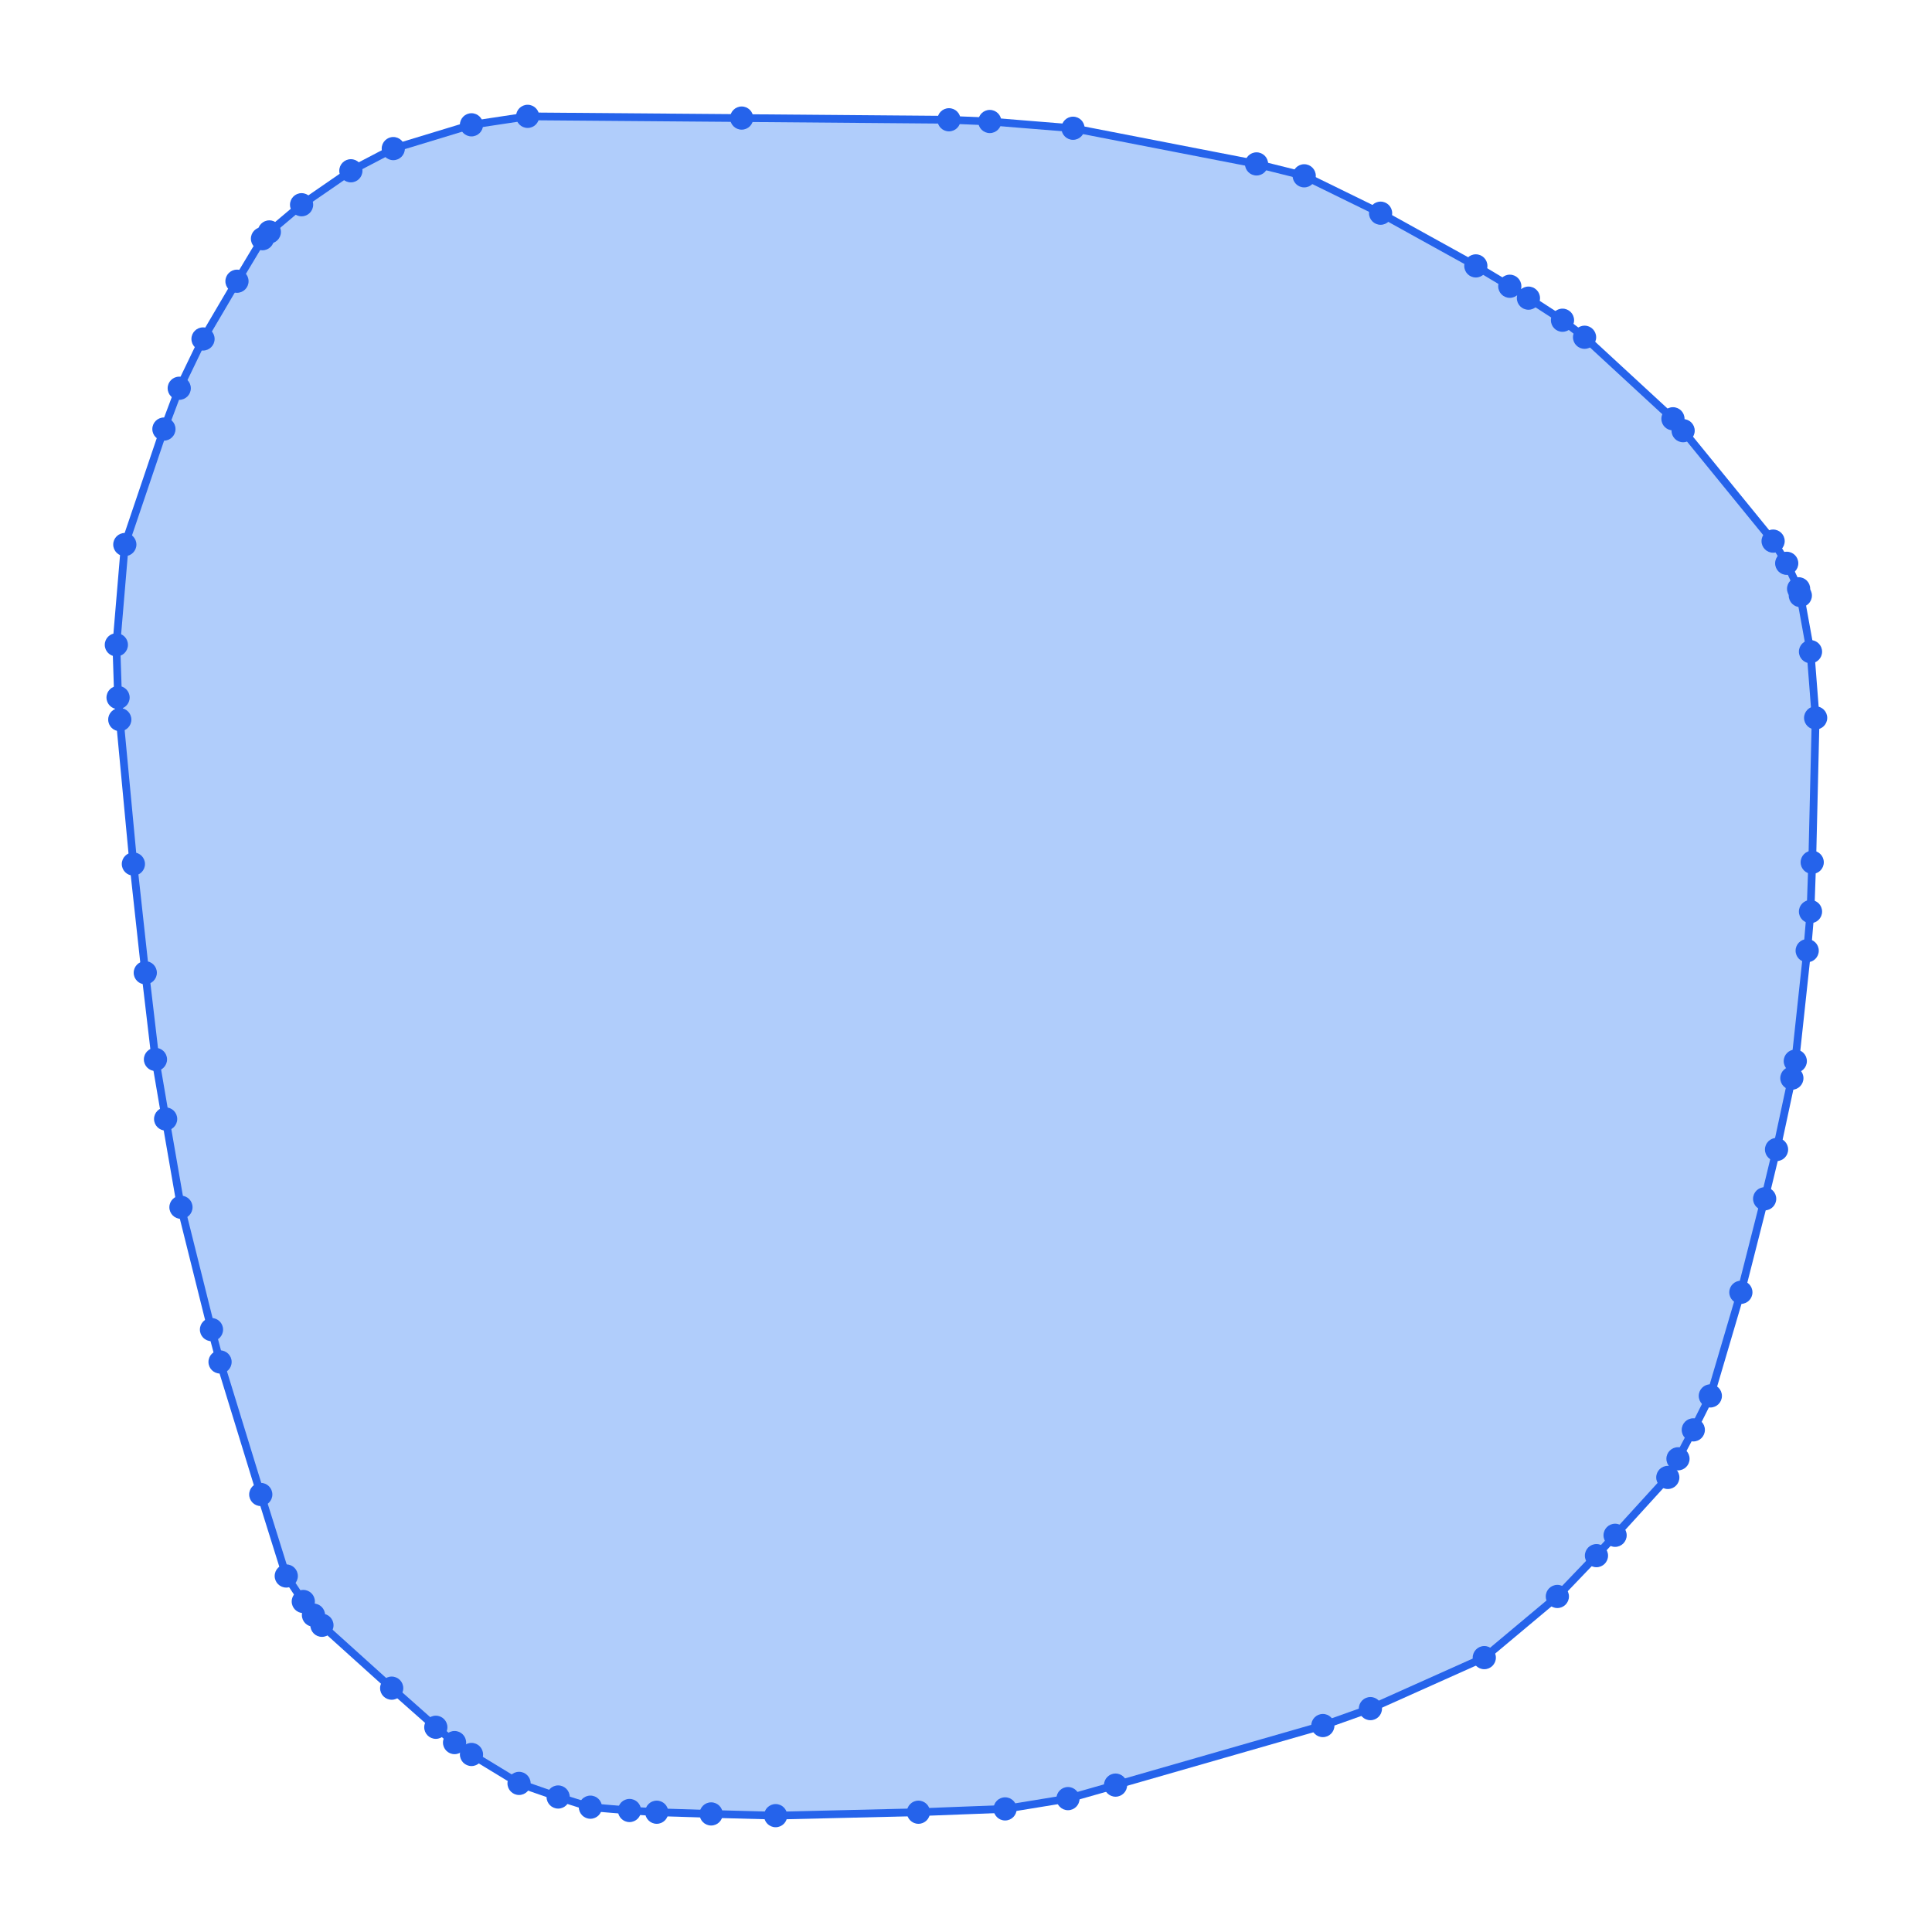
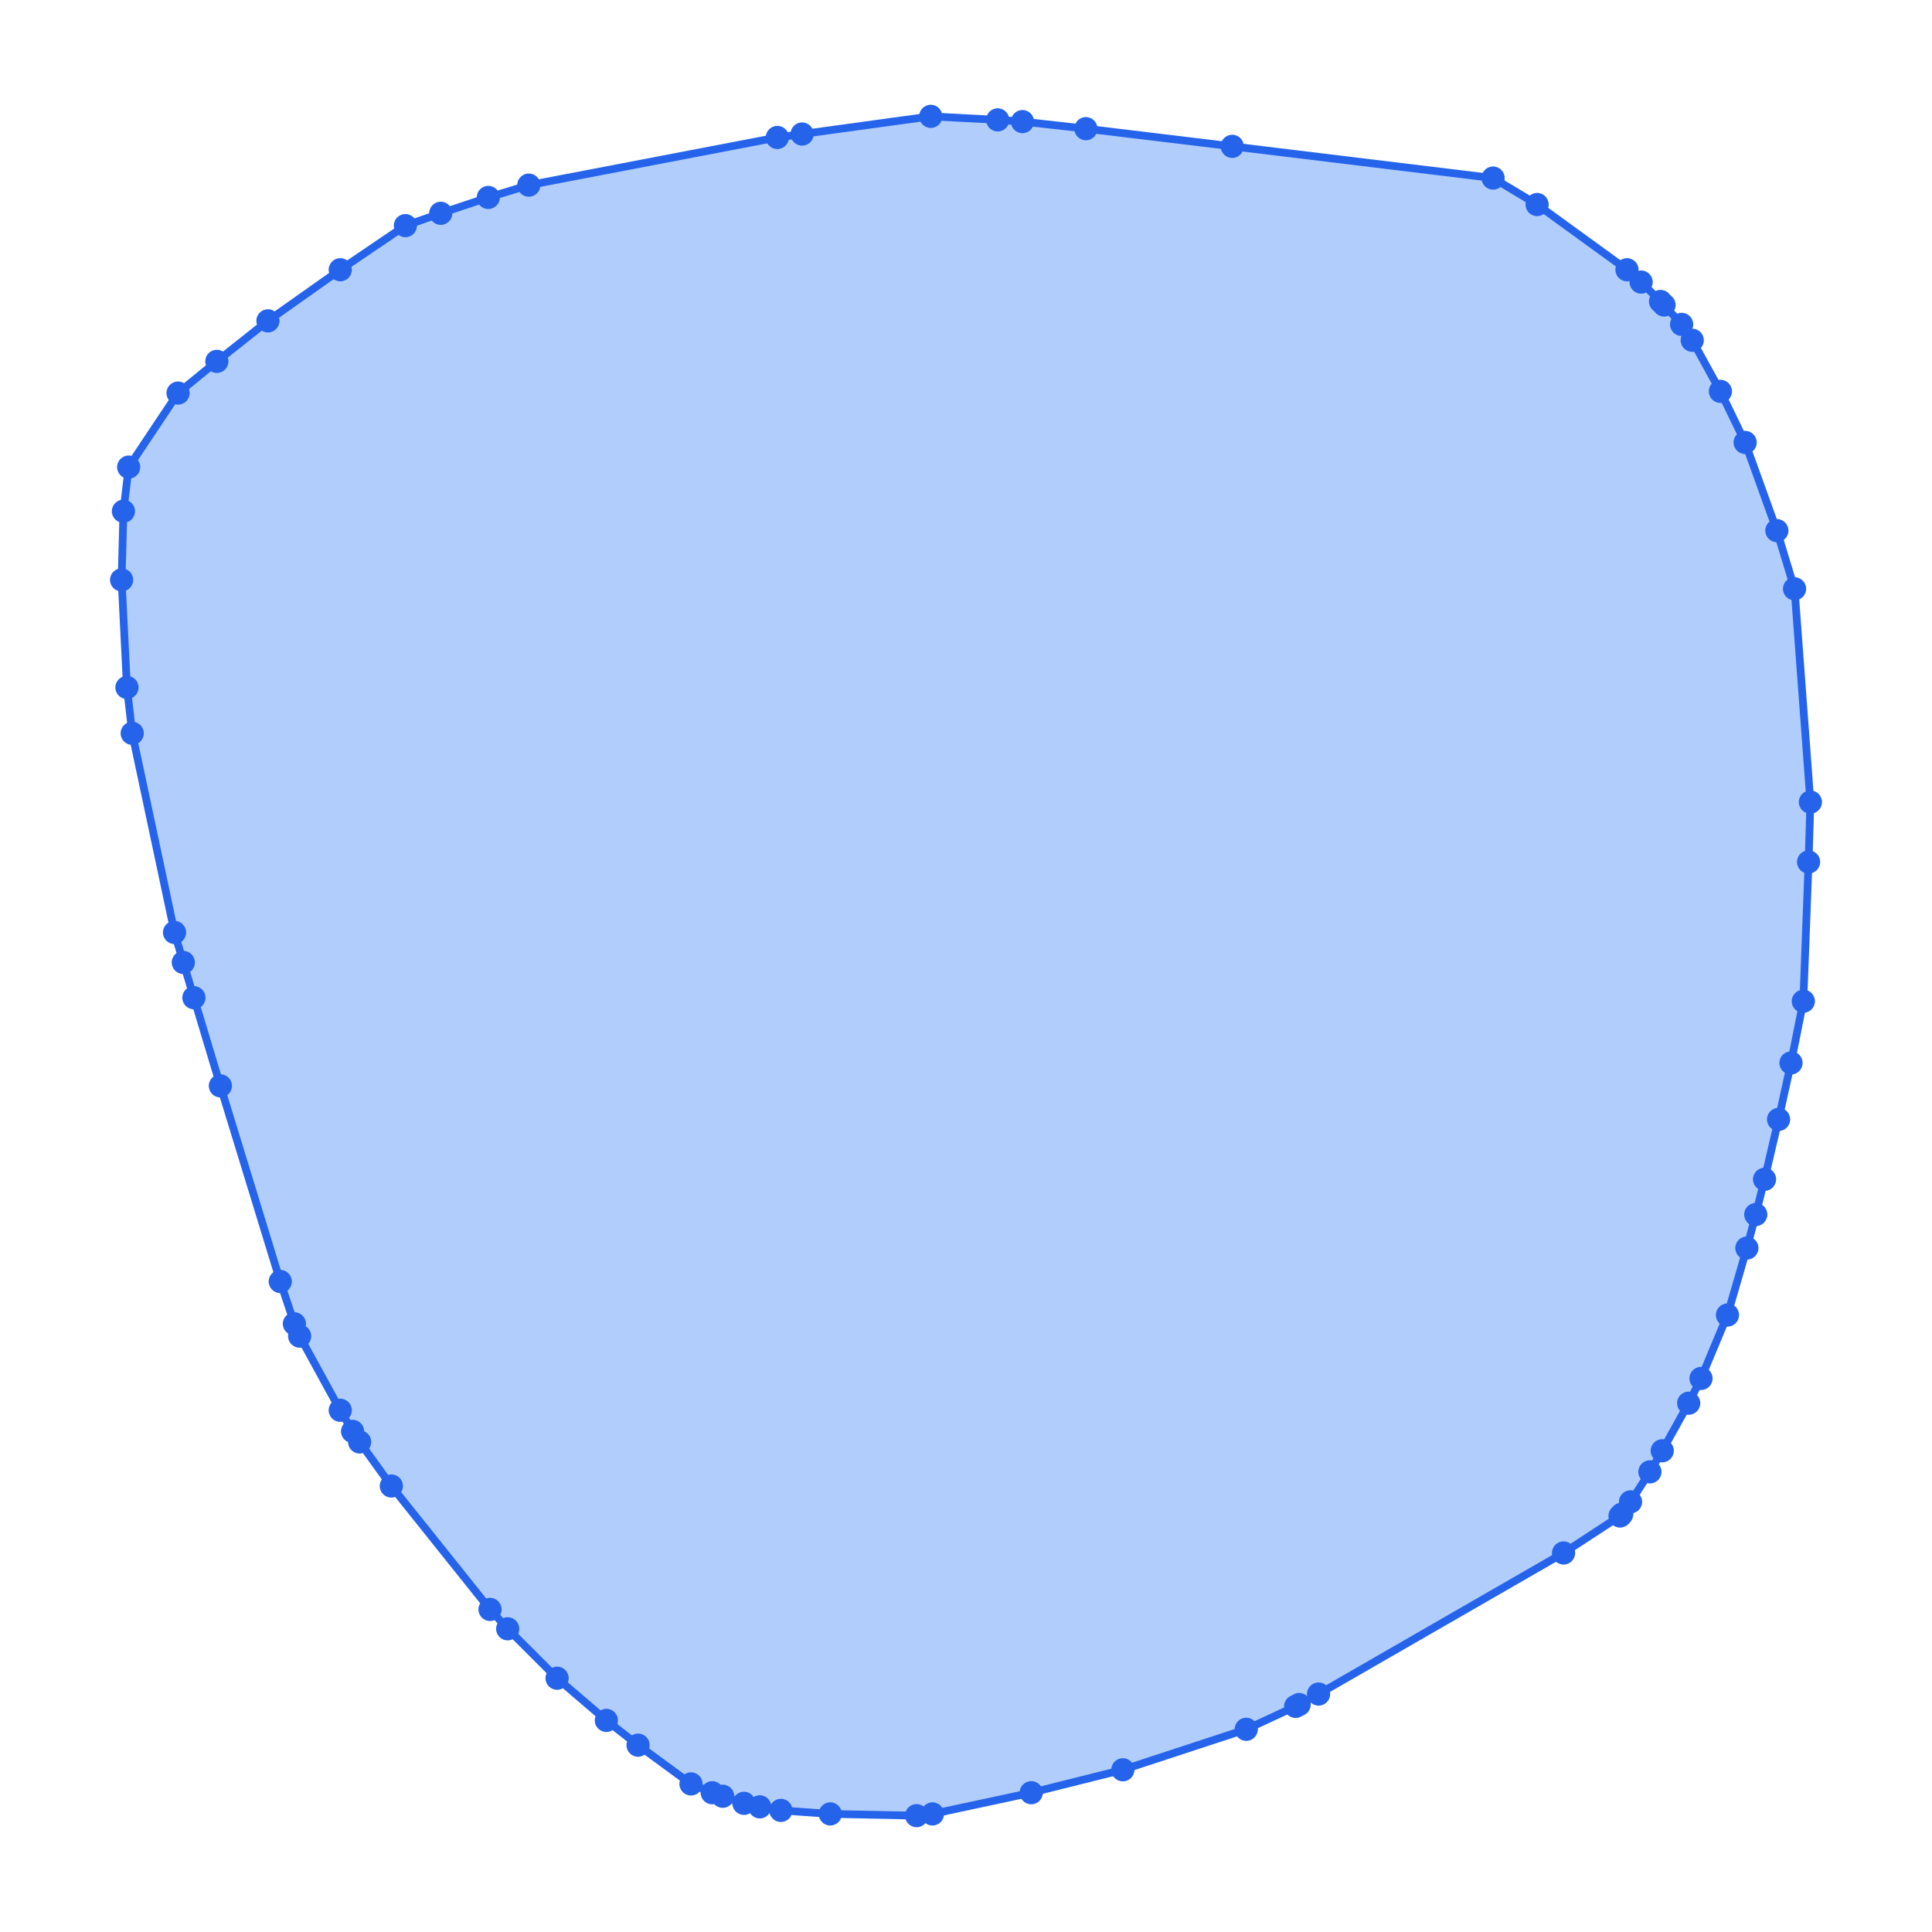
<svg xmlns="http://www.w3.org/2000/svg" width="2000" height="2000" viewBox="98.29 98.29 1803.42 1803.42">
-   <polygon points="1664.6,1460.0 1678.9,1433.0 1694.8,1401.3 1723.3,1304.6 1745.5,1217.3 1756.6,1171.3 1770.9,1104.7 1774.1,1088.8 1785.2,985.7 1788.3,949.2 1789.9,903.2 1793.1,768.4 1788.3,706.6 1778.8,654.2 1777.2,647.9 1766.1,624.1 1753.4,603.4 1669.4,500.3 1659.9,489.2 1577.4,413.1 1556.8,397.2 1525.0,376.6 1507.6,365.5 1475.9,346.5 1387.0,297.3 1315.7,262.4 1271.2,251.3 1099.9,218.0 1022.2,211.7 984.1,210.1 790.6,208.5 590.8,206.9 538.4,214.8 465.4,237.0 425.8,257.7 379.8,289.4 349.7,314.8 343.3,321.1 319.5,360.8 287.8,414.7 265.6,460.7 251.3,498.8 214.8,606.6 206.9,700.2 208.5,749.4 210.1,770.0 222.8,904.8 233.9,1006.3 243.4,1087.2 252.9,1142.8 267.2,1225.2 295.7,1339.4 303.7,1369.6 341.7,1493.3 365.5,1569.4 381.4,1593.2 390.9,1605.9 398.8,1615.4 463.9,1674.1 505.1,1710.6 522.6,1724.9 538.4,1736.0 582.8,1763.0 619.3,1775.7 649.4,1785.2 685.9,1788.3 711.3,1789.9 762.1,1791.5 822.3,1793.1 955.6,1789.9 1036.5,1786.8 1095.2,1777.2 1139.6,1764.6 1333.1,1709.0 1377.5,1693.2 1483.8,1645.6 1552.0,1588.5 1588.5,1550.4 1605.9,1531.4 1655.1,1477.4" fill="#3b82f666" fill-rule="nonzero" stroke="#2563eb" stroke-width="7.214" stroke-linejoin="round" />
-   <circle cx="1664.6" cy="1460.0" r="10.82" fill="#2563eb" />
-   <circle cx="1678.9" cy="1433.0" r="10.82" fill="#2563eb" />
-   <circle cx="1694.8" cy="1401.3" r="10.82" fill="#2563eb" />
-   <circle cx="1723.3" cy="1304.6" r="10.82" fill="#2563eb" />
-   <circle cx="1745.5" cy="1217.3" r="10.82" fill="#2563eb" />
-   <circle cx="1756.6" cy="1171.3" r="10.82" fill="#2563eb" />
-   <circle cx="1770.9" cy="1104.7" r="10.82" fill="#2563eb" />
-   <circle cx="1774.1" cy="1088.8" r="10.82" fill="#2563eb" />
-   <circle cx="1785.2" cy="985.7" r="10.82" fill="#2563eb" />
-   <circle cx="1788.3" cy="949.2" r="10.82" fill="#2563eb" />
-   <circle cx="1789.9" cy="903.2" r="10.82" fill="#2563eb" />
-   <circle cx="1793.1" cy="768.4" r="10.82" fill="#2563eb" />
-   <circle cx="1788.3" cy="706.6" r="10.82" fill="#2563eb" />
-   <circle cx="1778.8" cy="654.2" r="10.82" fill="#2563eb" />
-   <circle cx="1777.2" cy="647.9" r="10.82" fill="#2563eb" />
-   <circle cx="1766.1" cy="624.1" r="10.82" fill="#2563eb" />
-   <circle cx="1753.4" cy="603.4" r="10.82" fill="#2563eb" />
-   <circle cx="1669.4" cy="500.3" r="10.82" fill="#2563eb" />
-   <circle cx="1659.9" cy="489.2" r="10.82" fill="#2563eb" />
-   <circle cx="1577.4" cy="413.1" r="10.82" fill="#2563eb" />
-   <circle cx="1556.8" cy="397.2" r="10.82" fill="#2563eb" />
-   <circle cx="1525.0" cy="376.6" r="10.82" fill="#2563eb" />
-   <circle cx="1507.6" cy="365.5" r="10.82" fill="#2563eb" />
-   <circle cx="1475.9" cy="346.5" r="10.82" fill="#2563eb" />
-   <circle cx="1387.0" cy="297.3" r="10.82" fill="#2563eb" />
-   <circle cx="1315.7" cy="262.4" r="10.82" fill="#2563eb" />
-   <circle cx="1271.2" cy="251.3" r="10.82" fill="#2563eb" />
-   <circle cx="1099.9" cy="218.0" r="10.82" fill="#2563eb" />
-   <circle cx="1022.2" cy="211.7" r="10.82" fill="#2563eb" />
-   <circle cx="984.1" cy="210.1" r="10.82" fill="#2563eb" />
-   <circle cx="790.6" cy="208.5" r="10.82" fill="#2563eb" />
-   <circle cx="590.8" cy="206.9" r="10.82" fill="#2563eb" />
-   <circle cx="538.4" cy="214.8" r="10.82" fill="#2563eb" />
-   <circle cx="465.4" cy="237.0" r="10.82" fill="#2563eb" />
-   <circle cx="425.8" cy="257.7" r="10.82" fill="#2563eb" />
-   <circle cx="379.8" cy="289.4" r="10.82" fill="#2563eb" />
-   <circle cx="349.7" cy="314.8" r="10.82" fill="#2563eb" />
-   <circle cx="343.3" cy="321.1" r="10.82" fill="#2563eb" />
-   <circle cx="319.5" cy="360.8" r="10.82" fill="#2563eb" />
-   <circle cx="287.8" cy="414.7" r="10.82" fill="#2563eb" />
-   <circle cx="265.6" cy="460.7" r="10.82" fill="#2563eb" />
-   <circle cx="251.3" cy="498.8" r="10.82" fill="#2563eb" />
-   <circle cx="214.8" cy="606.6" r="10.82" fill="#2563eb" />
-   <circle cx="206.9" cy="700.2" r="10.82" fill="#2563eb" />
-   <circle cx="208.5" cy="749.4" r="10.82" fill="#2563eb" />
-   <circle cx="210.1" cy="770.0" r="10.82" fill="#2563eb" />
-   <circle cx="222.8" cy="904.8" r="10.82" fill="#2563eb" />
-   <circle cx="233.9" cy="1006.3" r="10.82" fill="#2563eb" />
-   <circle cx="243.4" cy="1087.2" r="10.82" fill="#2563eb" />
-   <circle cx="252.9" cy="1142.8" r="10.82" fill="#2563eb" />
-   <circle cx="267.2" cy="1225.2" r="10.82" fill="#2563eb" />
-   <circle cx="295.7" cy="1339.4" r="10.82" fill="#2563eb" />
-   <circle cx="303.7" cy="1369.6" r="10.82" fill="#2563eb" />
-   <circle cx="341.7" cy="1493.3" r="10.82" fill="#2563eb" />
-   <circle cx="365.5" cy="1569.4" r="10.82" fill="#2563eb" />
-   <circle cx="381.4" cy="1593.2" r="10.82" fill="#2563eb" />
-   <circle cx="390.9" cy="1605.9" r="10.82" fill="#2563eb" />
-   <circle cx="398.8" cy="1615.4" r="10.82" fill="#2563eb" />
-   <circle cx="463.9" cy="1674.1" r="10.82" fill="#2563eb" />
-   <circle cx="505.1" cy="1710.6" r="10.82" fill="#2563eb" />
-   <circle cx="522.6" cy="1724.9" r="10.82" fill="#2563eb" />
-   <circle cx="538.4" cy="1736.0" r="10.82" fill="#2563eb" />
-   <circle cx="582.8" cy="1763.0" r="10.82" fill="#2563eb" />
-   <circle cx="619.3" cy="1775.7" r="10.82" fill="#2563eb" />
-   <circle cx="649.4" cy="1785.2" r="10.82" fill="#2563eb" />
-   <circle cx="685.9" cy="1788.3" r="10.82" fill="#2563eb" />
-   <circle cx="711.3" cy="1789.9" r="10.82" fill="#2563eb" />
-   <circle cx="762.1" cy="1791.5" r="10.82" fill="#2563eb" />
-   <circle cx="822.3" cy="1793.1" r="10.82" fill="#2563eb" />
-   <circle cx="955.6" cy="1789.9" r="10.82" fill="#2563eb" />
-   <circle cx="1036.5" cy="1786.8" r="10.82" fill="#2563eb" />
-   <circle cx="1095.2" cy="1777.2" r="10.82" fill="#2563eb" />
-   <circle cx="1139.6" cy="1764.6" r="10.82" fill="#2563eb" />
-   <circle cx="1333.1" cy="1709.0" r="10.82" fill="#2563eb" />
-   <circle cx="1377.5" cy="1693.2" r="10.82" fill="#2563eb" />
-   <circle cx="1483.8" cy="1645.6" r="10.82" fill="#2563eb" />
-   <circle cx="1552.0" cy="1588.5" r="10.82" fill="#2563eb" />
-   <circle cx="1588.5" cy="1550.4" r="10.82" fill="#2563eb" />
-   <circle cx="1605.9" cy="1531.4" r="10.82" fill="#2563eb" />
-   <circle cx="1655.1" cy="1477.4" r="10.82" fill="#2563eb" />
+   <polygon points="359.9,1294.5 373.1,1334.0 378.0,1345.5 415.9,1414.7 427.4,1434.4 434.0,1444.3 463.6,1485.4 555.7,1600.6 572.2,1618.7 618.3,1664.8 664.3,1704.2 693.9,1727.3 743.3,1763.5 763.1,1771.7 772.9,1775.0 792.7,1781.6 807.5,1784.9 827.2,1788.2 873.3,1791.5 953.9,1793.1 968.7,1791.5 1060.9,1771.7 1146.4,1750.3 1261.6,1712.5 1307.7,1691.1 1311.0,1689.4 1329.1,1679.6 1557.8,1547.9 1610.5,1513.4 1612.1,1511.7 1620.3,1500.2 1638.4,1472.2 1649.9,1452.5 1674.6,1408.1 1686.1,1385.0 1710.8,1325.8 1728.9,1263.3 1737.2,1232.0 1745.4,1199.1 1758.5,1143.2 1770.1,1090.5 1781.6,1032.9 1786.5,902.9 1788.2,847.0 1773.4,647.9 1756.9,593.6 1727.3,511.3 1704.2,463.6 1677.9,415.9 1668.0,401.1 1651.6,383.0 1648.3,379.7 1630.2,361.6 1617.0,350.1 1533.1,289.2 1492.0,264.5 1248.5,234.9 1111.9,218.4 1052.7,211.8 1029.6,210.2 967.1,206.9 847.0,223.4 823.9,226.6 591.9,271.1 554.1,282.6 509.7,297.4 476.7,308.9 415.9,350.1 348.4,397.8 300.7,435.6 264.5,465.2 218.4,534.3 213.5,575.5 211.8,639.6 216.8,740.0 221.7,782.8 261.2,968.7 269.4,996.7 279.3,1029.6 304.0,1111.9" fill="#3b82f666" fill-rule="nonzero" stroke="#2563eb" stroke-width="7.214" stroke-linejoin="round" />
+   <circle cx="359.9" cy="1294.5" r="10.82" fill="#2563eb" />
+   <circle cx="373.1" cy="1334.0" r="10.82" fill="#2563eb" />
+   <circle cx="378.0" cy="1345.5" r="10.82" fill="#2563eb" />
+   <circle cx="415.9" cy="1414.7" r="10.82" fill="#2563eb" />
+   <circle cx="427.4" cy="1434.4" r="10.82" fill="#2563eb" />
+   <circle cx="434.0" cy="1444.3" r="10.82" fill="#2563eb" />
+   <circle cx="463.6" cy="1485.4" r="10.82" fill="#2563eb" />
+   <circle cx="555.7" cy="1600.6" r="10.82" fill="#2563eb" />
+   <circle cx="572.2" cy="1618.7" r="10.82" fill="#2563eb" />
+   <circle cx="618.3" cy="1664.8" r="10.82" fill="#2563eb" />
+   <circle cx="664.3" cy="1704.2" r="10.82" fill="#2563eb" />
+   <circle cx="693.9" cy="1727.3" r="10.82" fill="#2563eb" />
+   <circle cx="743.3" cy="1763.5" r="10.82" fill="#2563eb" />
+   <circle cx="763.1" cy="1771.7" r="10.82" fill="#2563eb" />
+   <circle cx="772.9" cy="1775.0" r="10.82" fill="#2563eb" />
+   <circle cx="792.7" cy="1781.6" r="10.82" fill="#2563eb" />
+   <circle cx="807.5" cy="1784.9" r="10.82" fill="#2563eb" />
+   <circle cx="827.2" cy="1788.2" r="10.82" fill="#2563eb" />
+   <circle cx="873.3" cy="1791.5" r="10.82" fill="#2563eb" />
+   <circle cx="953.9" cy="1793.1" r="10.82" fill="#2563eb" />
+   <circle cx="968.7" cy="1791.5" r="10.82" fill="#2563eb" />
+   <circle cx="1060.9" cy="1771.7" r="10.82" fill="#2563eb" />
+   <circle cx="1146.4" cy="1750.3" r="10.82" fill="#2563eb" />
+   <circle cx="1261.6" cy="1712.5" r="10.82" fill="#2563eb" />
+   <circle cx="1307.7" cy="1691.1" r="10.82" fill="#2563eb" />
+   <circle cx="1311.0" cy="1689.4" r="10.82" fill="#2563eb" />
+   <circle cx="1329.1" cy="1679.6" r="10.82" fill="#2563eb" />
+   <circle cx="1557.8" cy="1547.9" r="10.82" fill="#2563eb" />
+   <circle cx="1610.5" cy="1513.4" r="10.82" fill="#2563eb" />
+   <circle cx="1612.1" cy="1511.7" r="10.82" fill="#2563eb" />
+   <circle cx="1620.3" cy="1500.2" r="10.82" fill="#2563eb" />
+   <circle cx="1638.4" cy="1472.2" r="10.82" fill="#2563eb" />
+   <circle cx="1649.9" cy="1452.5" r="10.82" fill="#2563eb" />
+   <circle cx="1674.6" cy="1408.1" r="10.82" fill="#2563eb" />
+   <circle cx="1686.1" cy="1385.0" r="10.82" fill="#2563eb" />
+   <circle cx="1710.8" cy="1325.8" r="10.82" fill="#2563eb" />
+   <circle cx="1728.9" cy="1263.3" r="10.82" fill="#2563eb" />
+   <circle cx="1737.2" cy="1232.0" r="10.82" fill="#2563eb" />
+   <circle cx="1745.4" cy="1199.1" r="10.82" fill="#2563eb" />
+   <circle cx="1758.5" cy="1143.2" r="10.82" fill="#2563eb" />
+   <circle cx="1770.1" cy="1090.5" r="10.82" fill="#2563eb" />
+   <circle cx="1781.6" cy="1032.9" r="10.82" fill="#2563eb" />
+   <circle cx="1786.5" cy="902.9" r="10.82" fill="#2563eb" />
+   <circle cx="1788.2" cy="847.0" r="10.82" fill="#2563eb" />
+   <circle cx="1773.4" cy="647.9" r="10.82" fill="#2563eb" />
+   <circle cx="1756.9" cy="593.6" r="10.82" fill="#2563eb" />
+   <circle cx="1727.3" cy="511.3" r="10.82" fill="#2563eb" />
+   <circle cx="1704.2" cy="463.6" r="10.82" fill="#2563eb" />
+   <circle cx="1677.9" cy="415.9" r="10.82" fill="#2563eb" />
+   <circle cx="1668.0" cy="401.1" r="10.82" fill="#2563eb" />
+   <circle cx="1651.6" cy="383.0" r="10.82" fill="#2563eb" />
+   <circle cx="1648.3" cy="379.7" r="10.82" fill="#2563eb" />
+   <circle cx="1630.2" cy="361.6" r="10.82" fill="#2563eb" />
+   <circle cx="1617.0" cy="350.1" r="10.82" fill="#2563eb" />
+   <circle cx="1533.1" cy="289.2" r="10.82" fill="#2563eb" />
+   <circle cx="1492.0" cy="264.5" r="10.82" fill="#2563eb" />
+   <circle cx="1248.5" cy="234.9" r="10.82" fill="#2563eb" />
+   <circle cx="1111.9" cy="218.4" r="10.82" fill="#2563eb" />
+   <circle cx="1052.7" cy="211.8" r="10.82" fill="#2563eb" />
+   <circle cx="1029.6" cy="210.2" r="10.82" fill="#2563eb" />
+   <circle cx="967.1" cy="206.9" r="10.82" fill="#2563eb" />
+   <circle cx="847.0" cy="223.4" r="10.82" fill="#2563eb" />
+   <circle cx="823.9" cy="226.6" r="10.82" fill="#2563eb" />
+   <circle cx="591.9" cy="271.1" r="10.82" fill="#2563eb" />
+   <circle cx="554.1" cy="282.6" r="10.82" fill="#2563eb" />
+   <circle cx="509.7" cy="297.4" r="10.82" fill="#2563eb" />
+   <circle cx="476.7" cy="308.9" r="10.82" fill="#2563eb" />
+   <circle cx="415.9" cy="350.1" r="10.82" fill="#2563eb" />
+   <circle cx="348.4" cy="397.8" r="10.82" fill="#2563eb" />
+   <circle cx="300.7" cy="435.6" r="10.82" fill="#2563eb" />
+   <circle cx="264.5" cy="465.2" r="10.82" fill="#2563eb" />
+   <circle cx="218.4" cy="534.3" r="10.82" fill="#2563eb" />
+   <circle cx="213.5" cy="575.5" r="10.82" fill="#2563eb" />
+   <circle cx="211.8" cy="639.6" r="10.82" fill="#2563eb" />
+   <circle cx="216.8" cy="740.0" r="10.82" fill="#2563eb" />
+   <circle cx="221.7" cy="782.8" r="10.82" fill="#2563eb" />
+   <circle cx="261.2" cy="968.7" r="10.82" fill="#2563eb" />
+   <circle cx="269.4" cy="996.7" r="10.82" fill="#2563eb" />
+   <circle cx="279.3" cy="1029.6" r="10.82" fill="#2563eb" />
+   <circle cx="304.0" cy="1111.9" r="10.82" fill="#2563eb" />
</svg>
